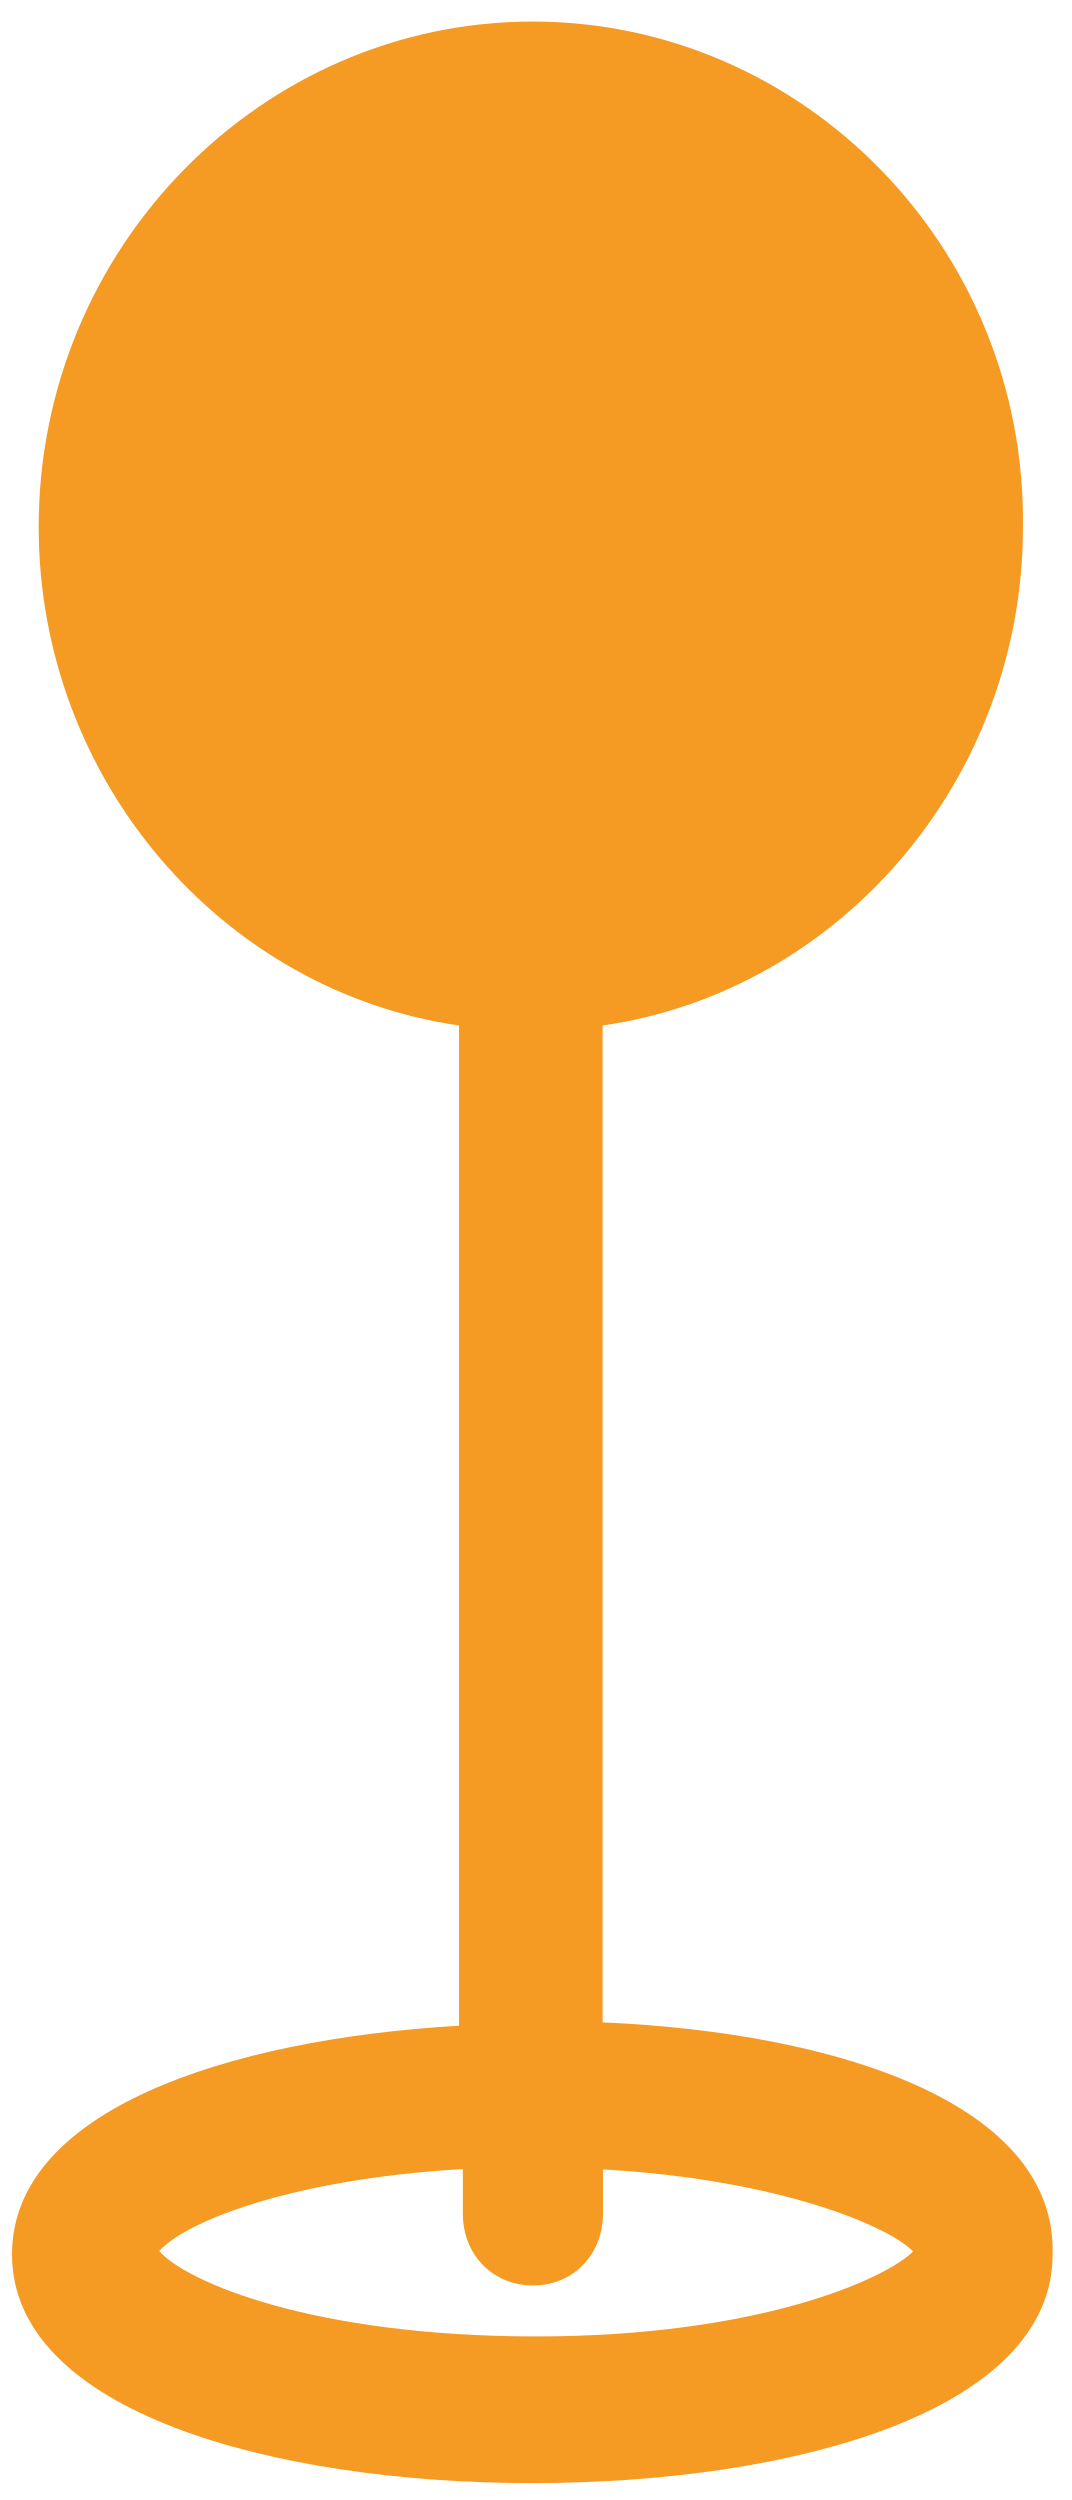
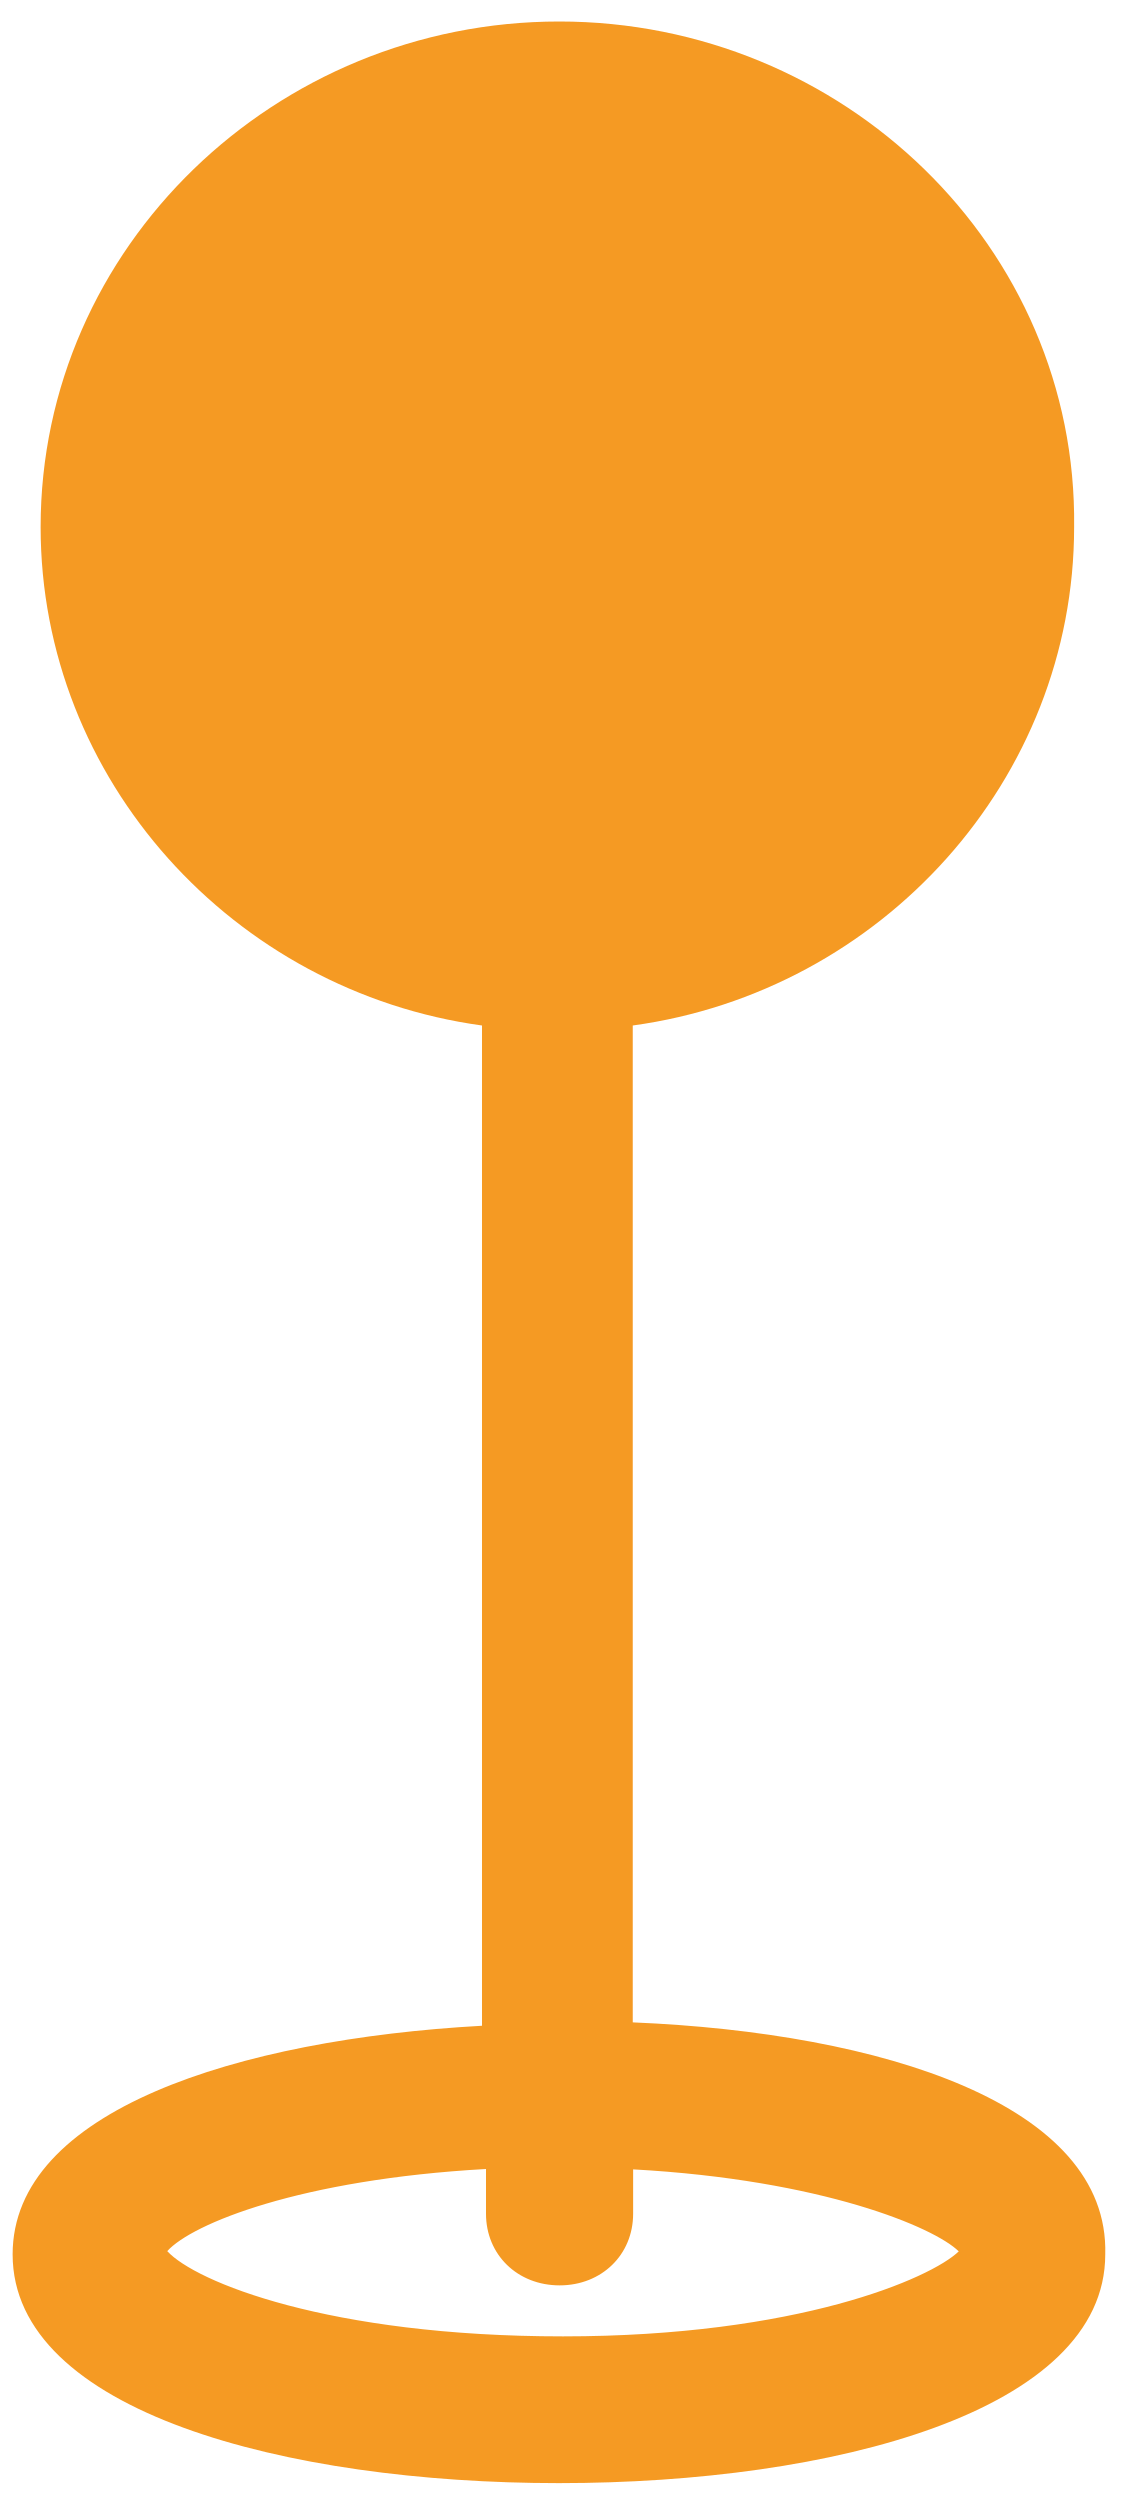
- <svg xmlns="http://www.w3.org/2000/svg" version="1.1" width="9px" height="21px">
-   <g transform="matrix(1 0 0 1 -742 -547 )">
-     <path d="M 8.842 18.937  C 8.875 17.677  7.055 17.075  5.062 16.988  L 5.062 8.614  C 7.052 8.328  8.593 6.55  8.593 4.427  C 8.62 2.074  6.743 0.181  4.474 0.181  C 2.205 0.181  0.325 2.074  0.325 4.427  C 0.325 6.55  1.866 8.328  3.856 8.614  L 3.856 17.016  C 1.893 17.131  0.101 17.733  0.101 18.937  C 0.101 20.256  2.287 20.858  4.471 20.858  C 6.658 20.858  8.842 20.256  8.842 18.937  Z M 7.67 18.912  C 7.446 19.139  6.381 19.626  4.504 19.626  C 2.627 19.626  1.562 19.167  1.338 18.909  C 1.535 18.679  2.402 18.307  3.888 18.22  L 3.888 18.595  C 3.888 18.94  4.14 19.198  4.477 19.198  C 4.813 19.198  5.065 18.94  5.065 18.595  L 5.065 18.223  C 6.578 18.31  7.476 18.71  7.67 18.912  Z " fill-rule="nonzero" fill="#f59a23" stroke="none" transform="matrix(1 0 0 1 742 547 )" />
+ <svg xmlns="http://www.w3.org/2000/svg" version="1.1" width="9px" height="20px">
+   <g transform="matrix(1 0 0 1 -822 -341 )">
+     <path d="M 8.842 18.035  C 8.875 16.835  7.055 16.262  5.062 16.179  L 5.062 8.204  C 7.052 7.931  8.593 6.238  8.593 4.216  C 8.62 1.975  6.743 0.172  4.474 0.172  C 2.205 0.172  0.325 1.975  0.325 4.216  C 0.325 6.238  1.866 7.931  3.856 8.204  L 3.856 16.206  C 1.893 16.315  0.101 16.888  0.101 18.035  C 0.101 19.292  2.287 19.865  4.471 19.865  C 6.658 19.865  8.842 19.292  8.842 18.035  Z M 7.67 18.011  C 7.446 18.227  6.381 18.691  4.504 18.691  C 2.627 18.691  1.562 18.254  1.338 18.009  C 1.535 17.79  2.402 17.435  3.888 17.352  L 3.888 17.71  C 3.888 18.038  4.14 18.283  4.477 18.283  C 4.813 18.283  5.065 18.038  5.065 17.71  L 5.065 17.355  C 6.578 17.438  7.476 17.819  7.67 18.011  Z " fill-rule="nonzero" fill="#f59a23" stroke="none" transform="matrix(1 0 0 1 822 341 )" />
  </g>
</svg>
